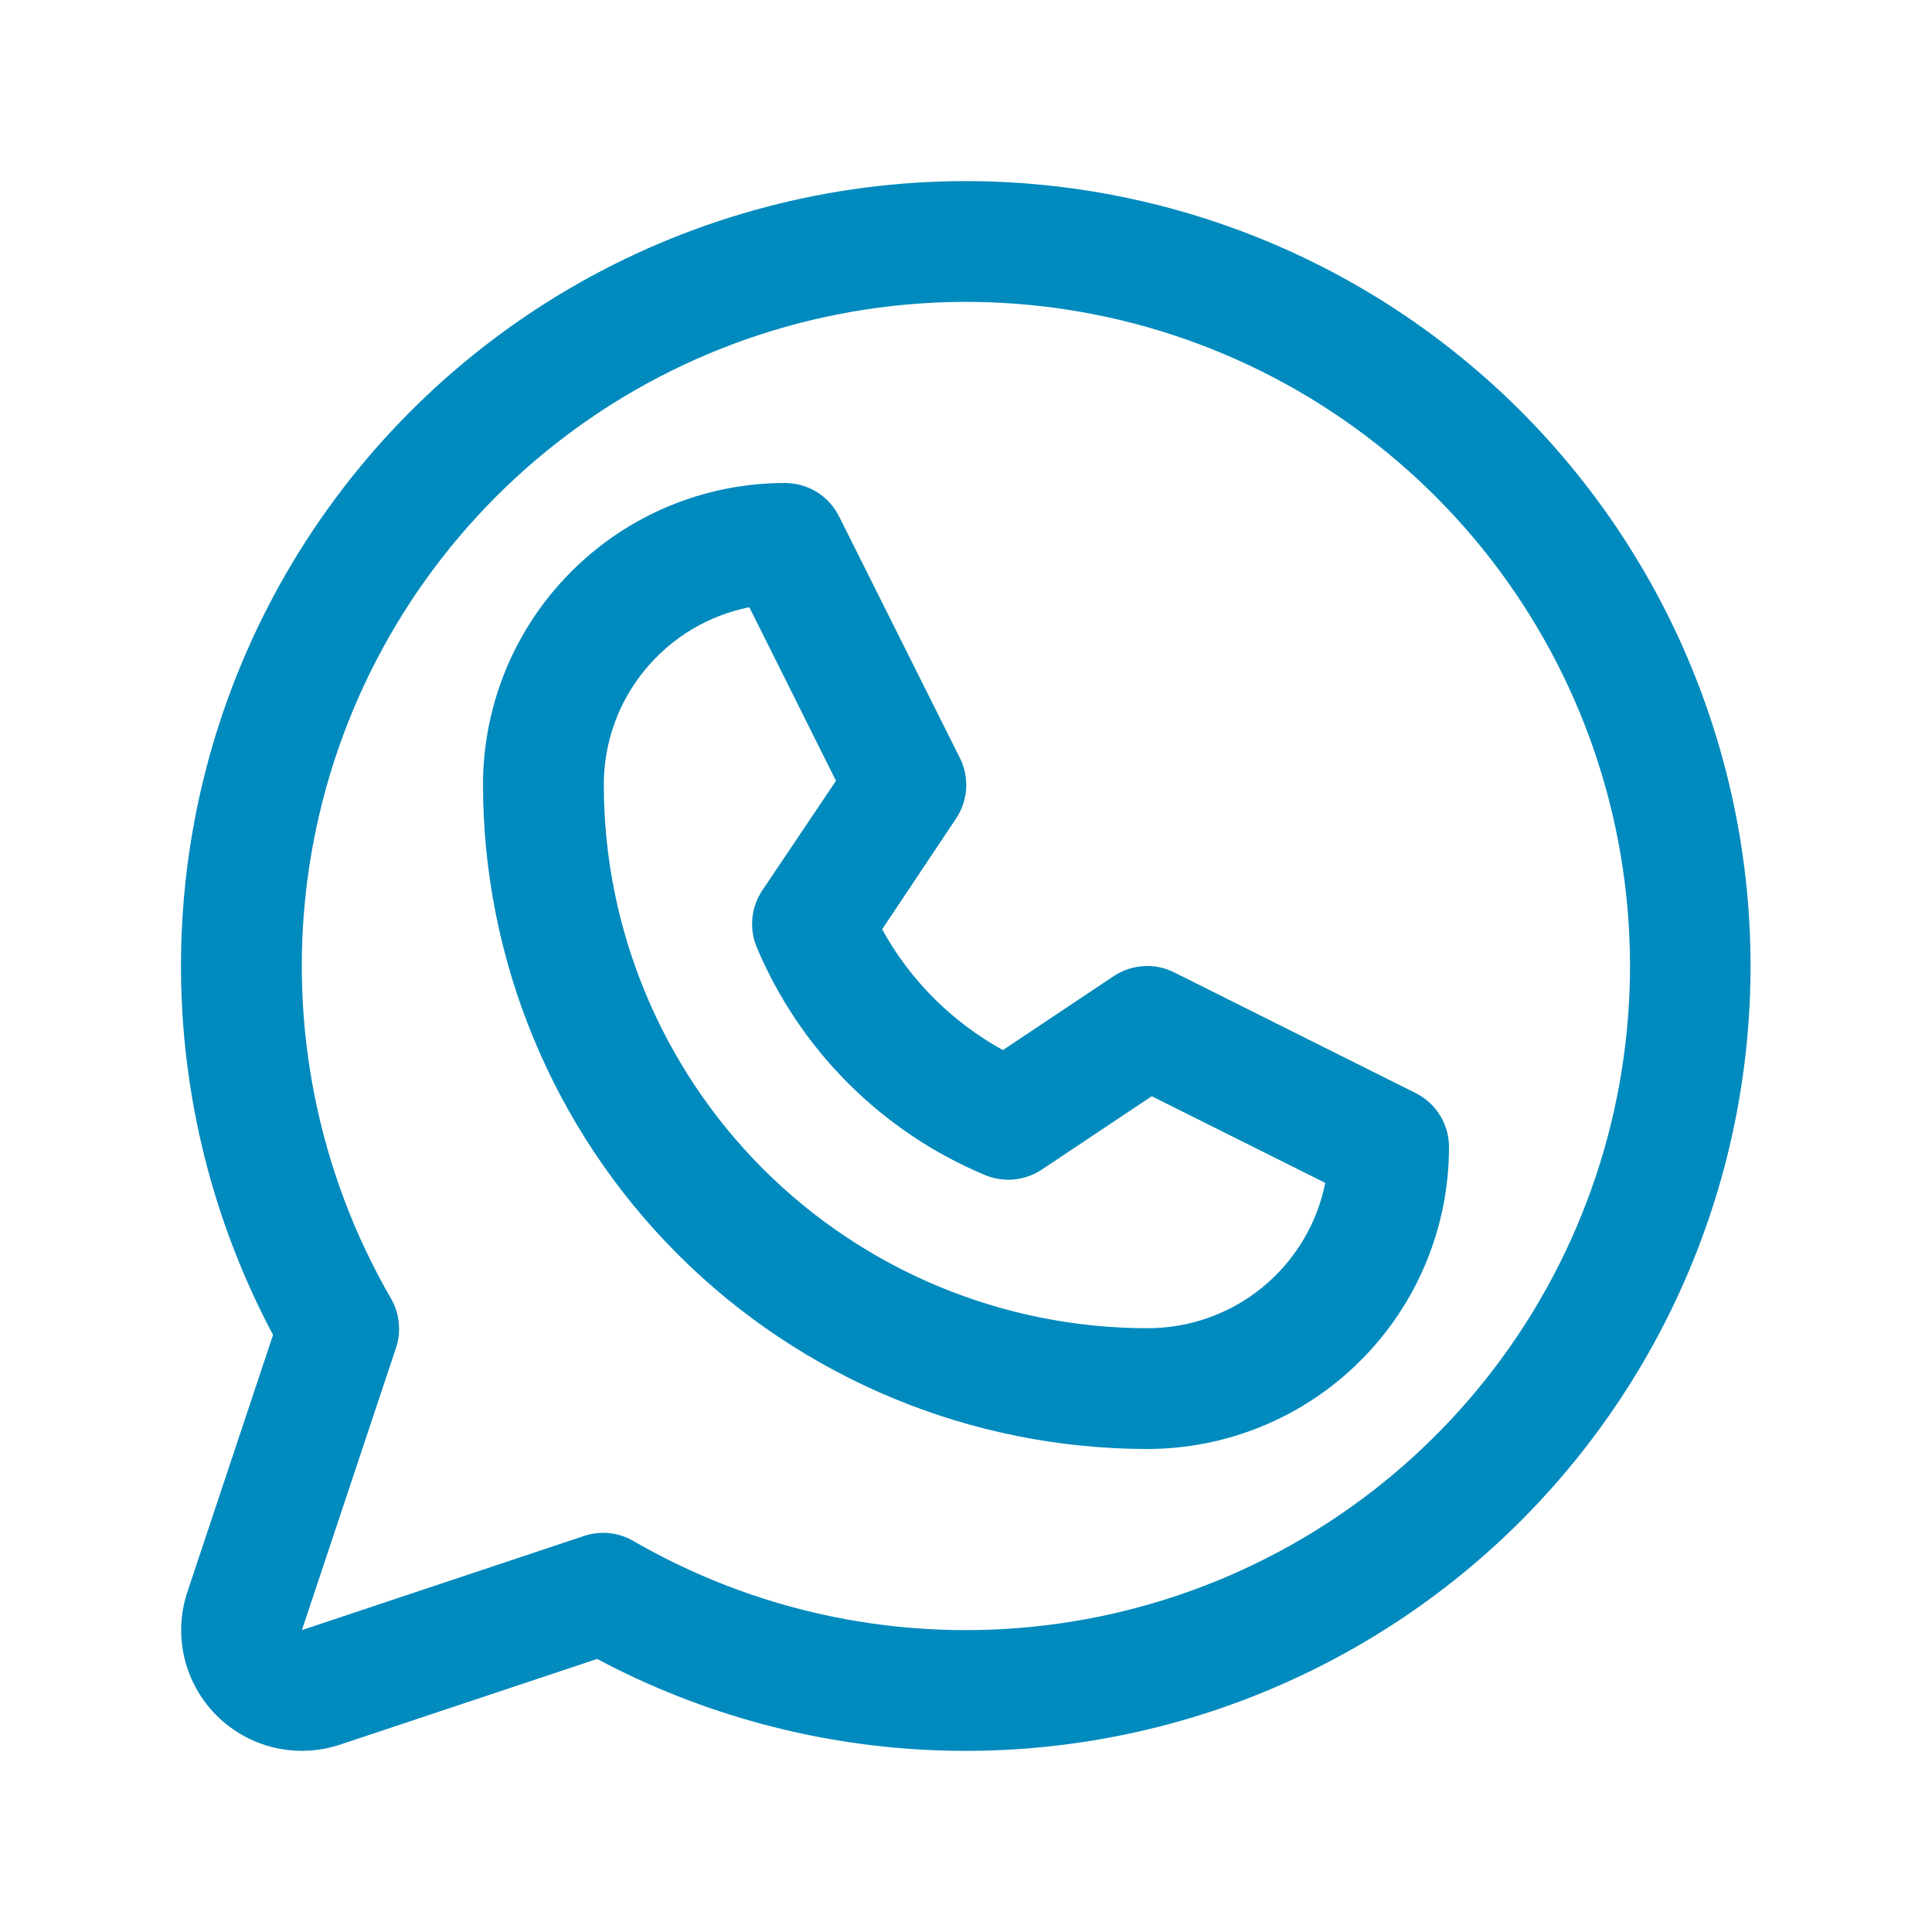
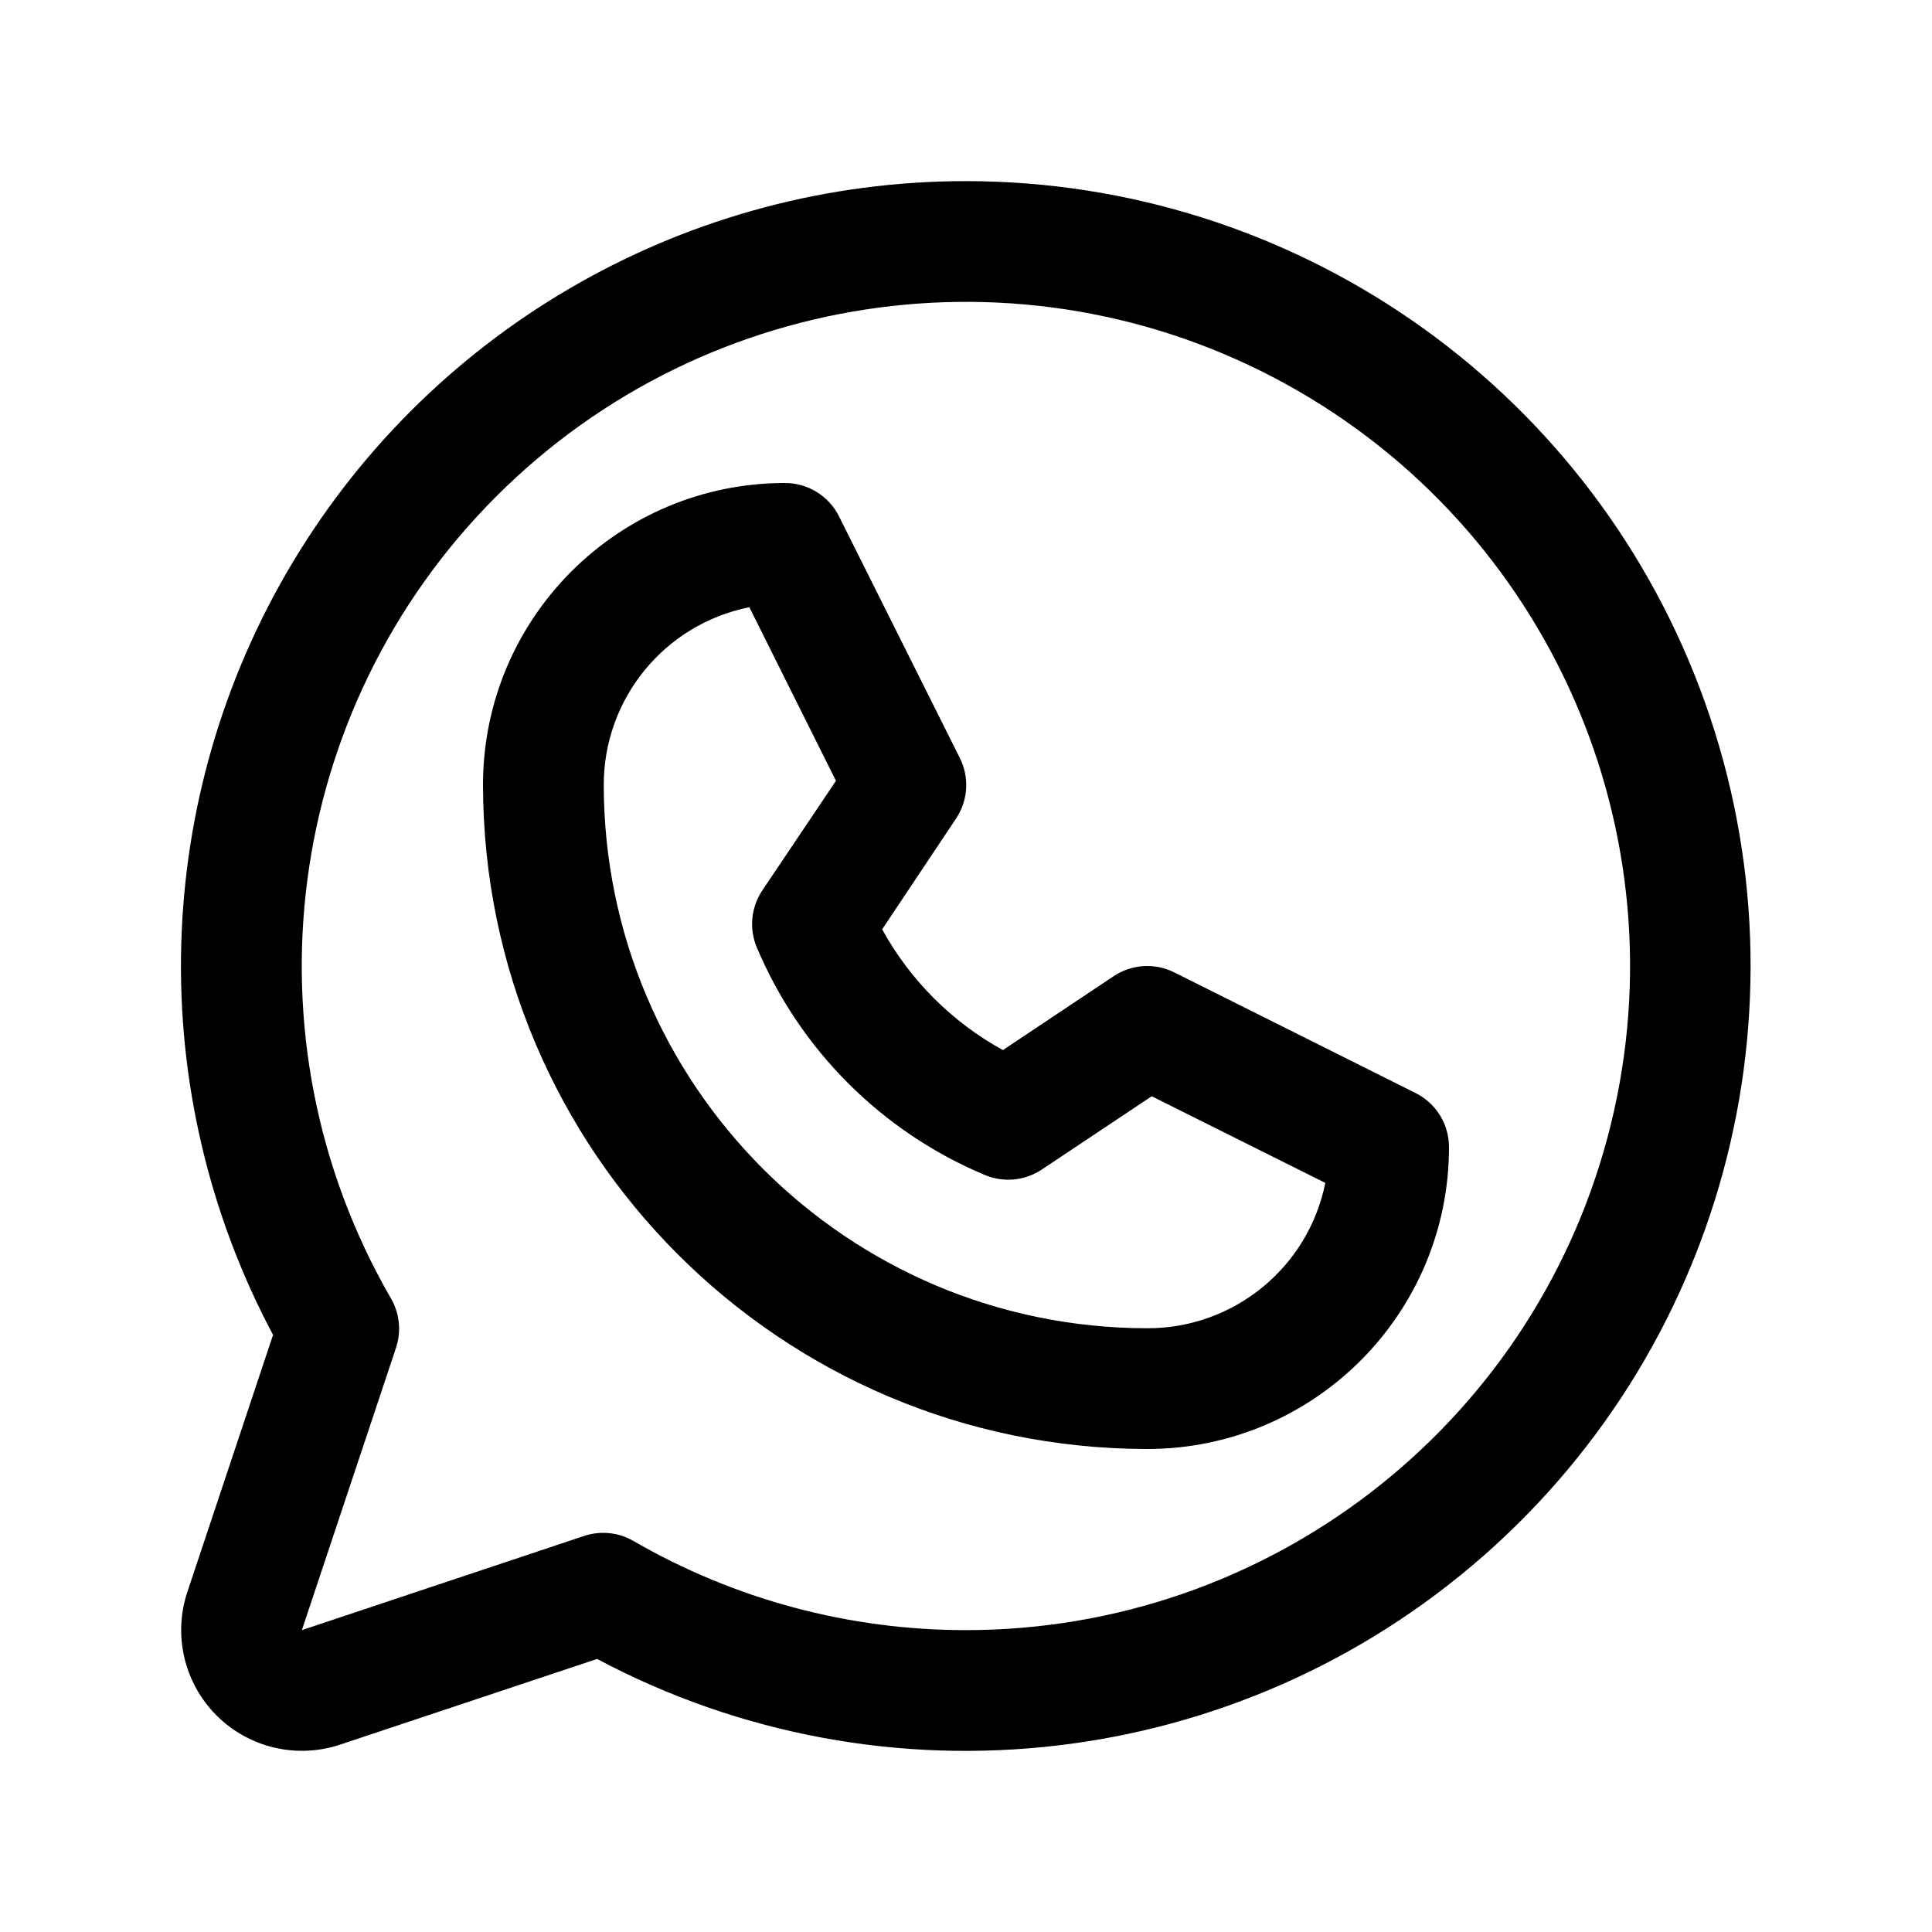
- <svg xmlns="http://www.w3.org/2000/svg" width="27" height="27" viewBox="0 0 27 27" fill="none">
-   <path d="M19.784 15.276L16.409 13.589C16.276 13.522 16.128 13.492 15.98 13.502C15.832 13.511 15.689 13.559 15.565 13.641L14.016 14.675C13.305 14.284 12.719 13.699 12.328 12.987L13.362 11.438C13.444 11.315 13.492 11.171 13.502 11.023C13.511 10.875 13.481 10.727 13.415 10.594L11.727 7.219C11.657 7.078 11.549 6.959 11.415 6.876C11.281 6.793 11.126 6.75 10.969 6.75C9.85 6.75 8.777 7.194 7.986 7.986C7.194 8.777 6.75 9.85 6.75 10.969C6.753 13.429 7.732 15.789 9.472 17.529C11.211 19.268 13.571 20.247 16.031 20.25C16.585 20.25 17.134 20.141 17.646 19.929C18.158 19.717 18.623 19.406 19.014 19.014C19.406 18.623 19.717 18.157 19.929 17.646C20.141 17.134 20.25 16.585 20.25 16.031C20.25 15.874 20.207 15.721 20.124 15.587C20.042 15.454 19.924 15.346 19.784 15.276ZM16.031 18.562C14.018 18.56 12.088 17.759 10.664 16.336C9.241 14.912 8.44 12.982 8.438 10.969C8.437 10.383 8.64 9.816 9.011 9.364C9.382 8.911 9.898 8.601 10.472 8.486L11.683 10.912L10.652 12.445C10.575 12.561 10.528 12.694 10.515 12.832C10.501 12.97 10.522 13.109 10.575 13.237C11.179 14.672 12.32 15.814 13.755 16.417C13.884 16.473 14.024 16.496 14.164 16.484C14.303 16.471 14.438 16.425 14.555 16.348L16.096 15.32L18.521 16.531C18.406 17.106 18.094 17.622 17.64 17.993C17.186 18.363 16.617 18.564 16.031 18.562ZM13.5 2.531C11.606 2.531 9.745 3.021 8.096 3.953C6.448 4.886 5.07 6.229 4.094 7.852C3.119 9.476 2.581 11.324 2.533 13.217C2.484 15.11 2.926 16.984 3.816 18.655L2.619 22.247C2.52 22.544 2.505 22.863 2.577 23.168C2.649 23.473 2.805 23.752 3.026 23.974C3.248 24.195 3.527 24.351 3.832 24.423C4.137 24.495 4.456 24.48 4.753 24.381L8.345 23.184C9.816 23.967 11.446 24.404 13.111 24.462C14.776 24.52 16.433 24.199 17.955 23.521C19.477 22.844 20.825 21.829 21.896 20.553C22.968 19.276 23.734 17.773 24.138 16.157C24.541 14.54 24.571 12.853 24.225 11.223C23.879 9.593 23.167 8.063 22.141 6.75C21.116 5.437 19.805 4.374 18.308 3.643C16.81 2.912 15.166 2.532 13.5 2.531ZM13.5 22.781C11.868 22.782 10.265 22.353 8.853 21.536C8.75 21.476 8.635 21.438 8.516 21.426C8.397 21.414 8.277 21.427 8.163 21.465L4.219 22.781L5.534 18.837C5.572 18.723 5.585 18.603 5.573 18.484C5.561 18.365 5.524 18.25 5.464 18.147C4.441 16.378 4.031 14.321 4.296 12.295C4.561 10.269 5.488 8.387 6.932 6.941C8.375 5.496 10.256 4.567 12.282 4.299C14.308 4.031 16.365 4.439 18.135 5.46C19.905 6.481 21.289 8.057 22.072 9.945C22.855 11.832 22.992 13.925 22.464 15.899C21.936 17.873 20.771 19.618 19.15 20.862C17.529 22.106 15.543 22.781 13.5 22.781Z" fill="#008ABD" />
+ <svg xmlns="http://www.w3.org/2000/svg" width="32" height="32" fill="#000000" viewBox="0 0 256 256">
+   <path d="M187.58,144.84l-32-16a8,8,0,0,0-8,.5l-14.69,9.8a40.55,40.55,0,0,1-16-16l9.8-14.69a8,8,0,0,0,.5-8l-16-32A8,8,0,0,0,104,64a40,40,0,0,0-40,40,88.1,88.1,0,0,0,88,88,40,40,0,0,0,40-40A8,8,0,0,0,187.58,144.84ZM152,176a72.08,72.08,0,0,1-72-72A24,24,0,0,1,99.29,80.46l11.48,23L101,118a8,8,0,0,0-.73,7.51,56.47,56.47,0,0,0,30.15,30.15A8,8,0,0,0,138,155l14.61-9.74,23,11.48A24,24,0,0,1,152,176ZM128,24A104,104,0,0,0,36.18,176.88L24.83,210.93a16,16,0,0,0,20.24,20.24l34.05-11.35A104,104,0,1,0,128,24Zm0,192a87.87,87.87,0,0,1-44.06-11.81,8,8,0,0,0-6.54-.67L40,216,52.47,178.6a8,8,0,0,0-.66-6.54A88,88,0,1,1,128,216Z" />
</svg>
